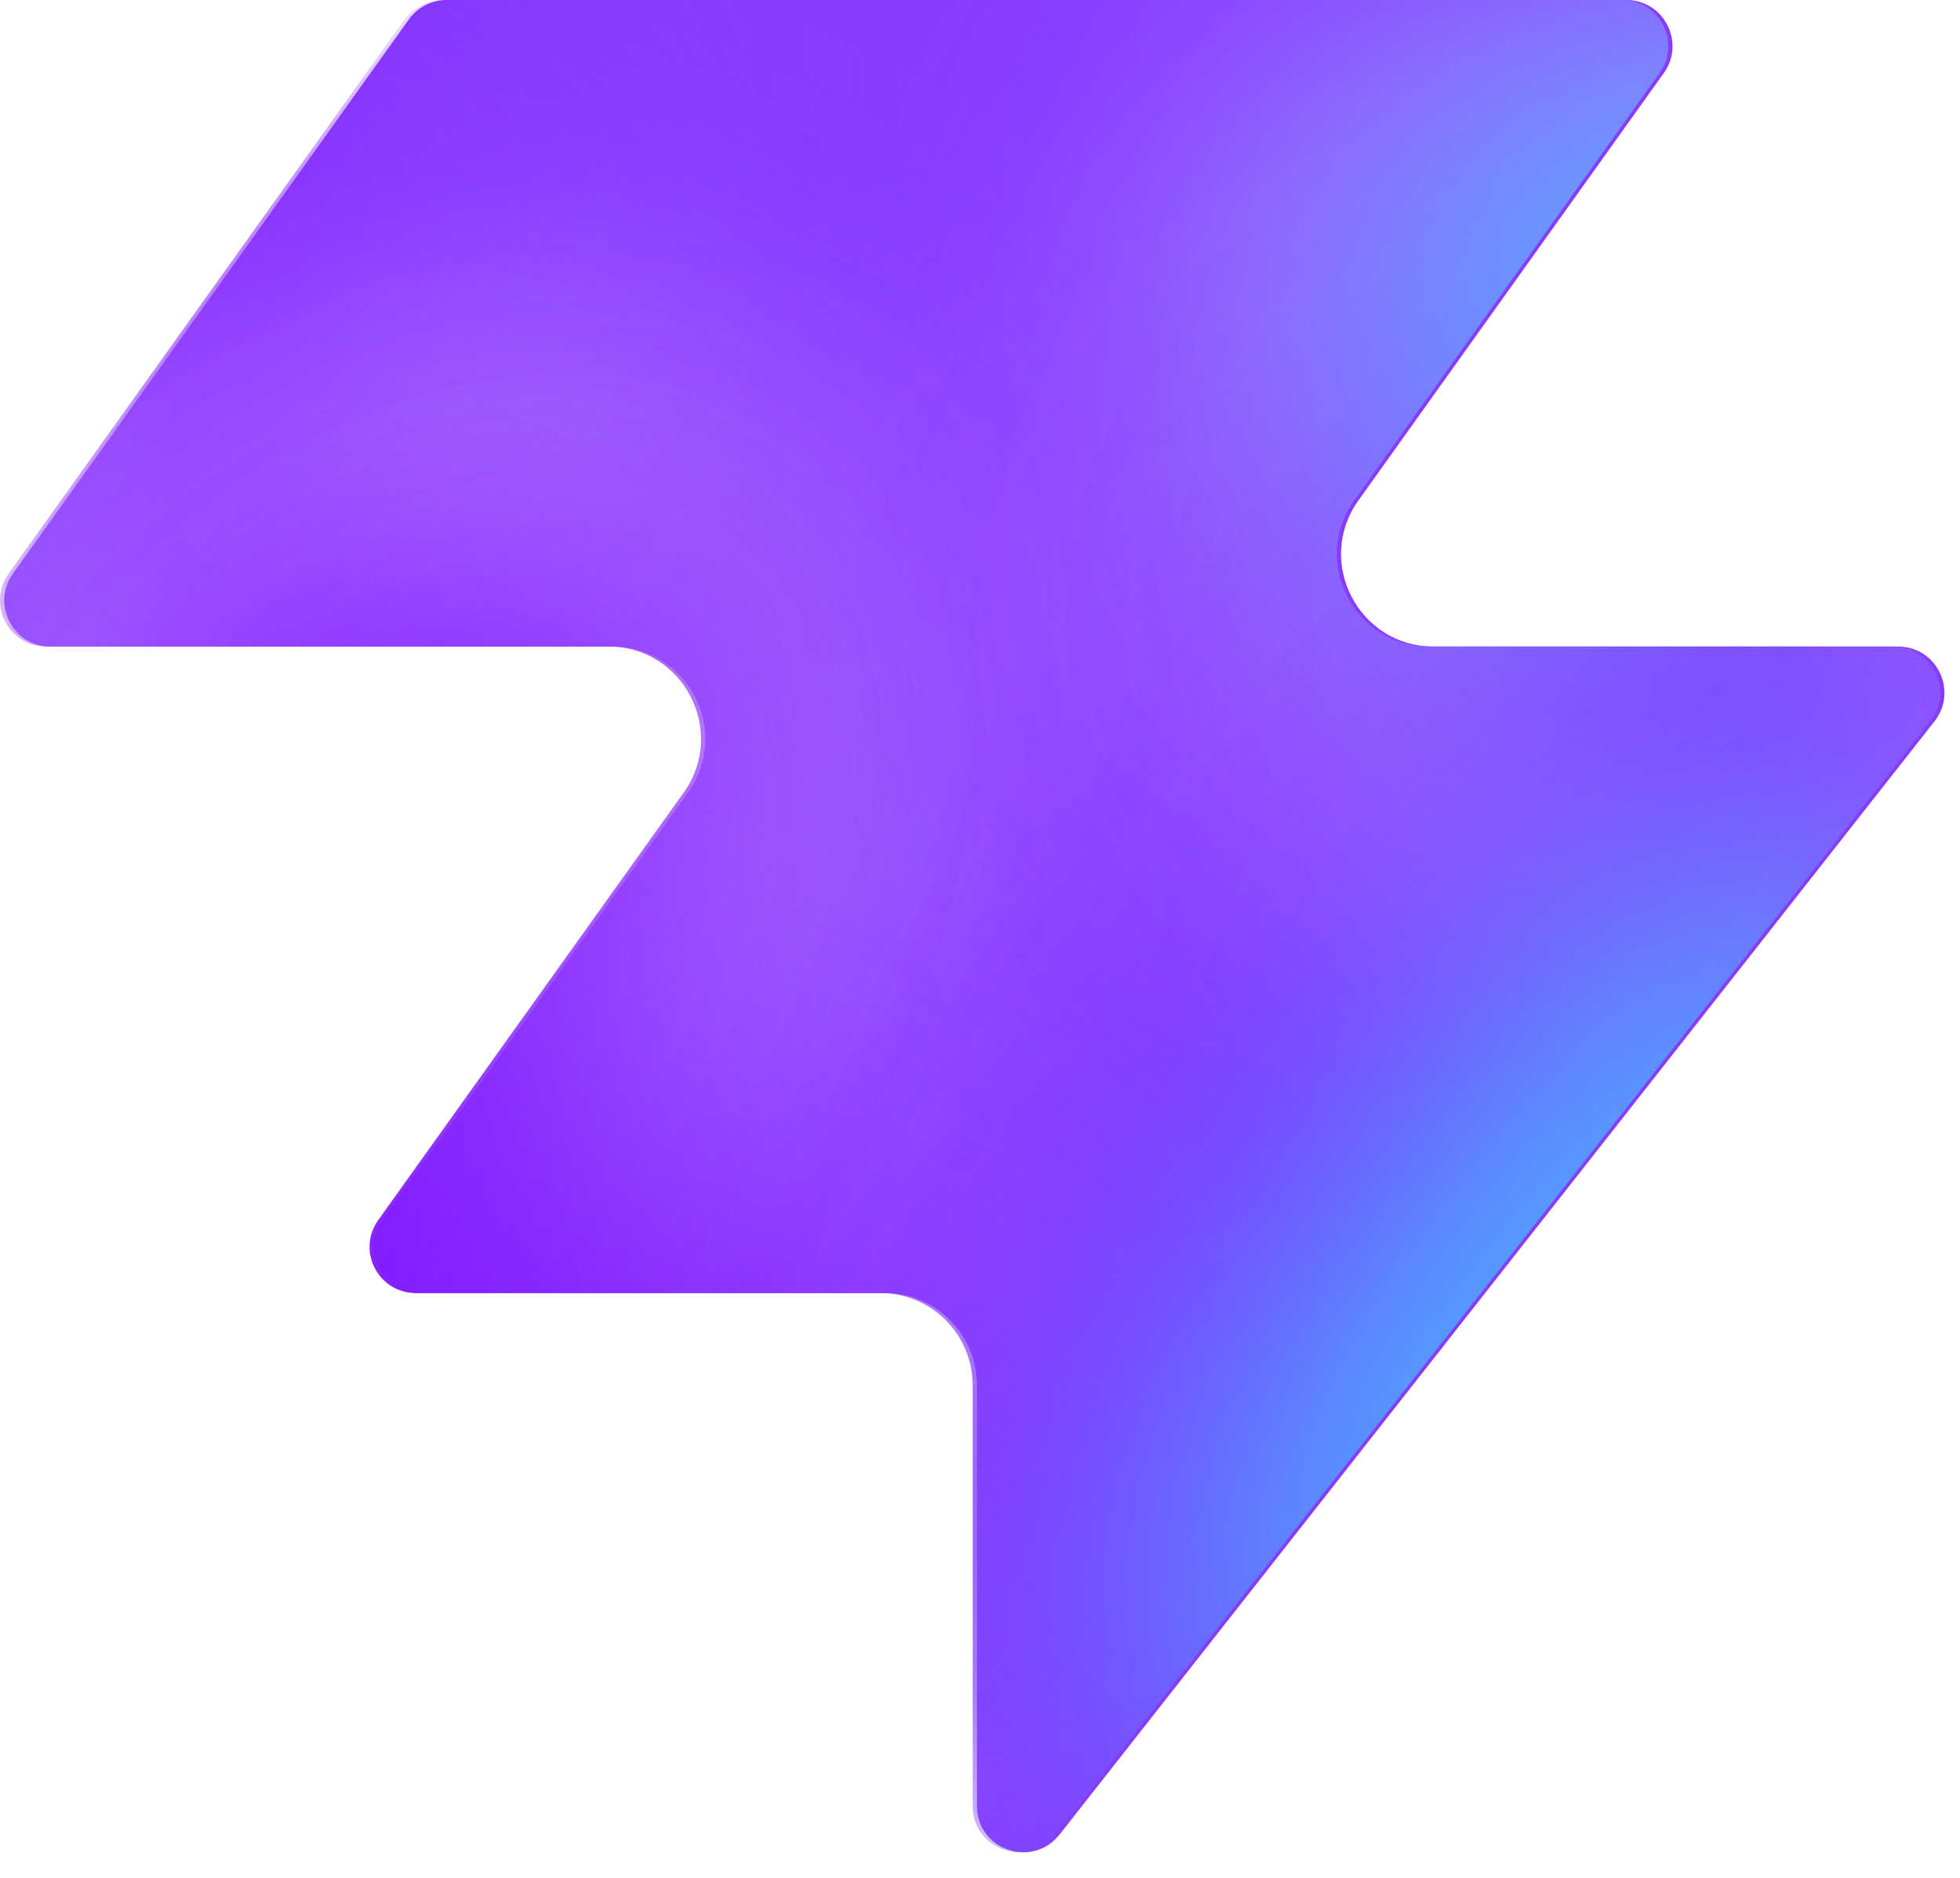
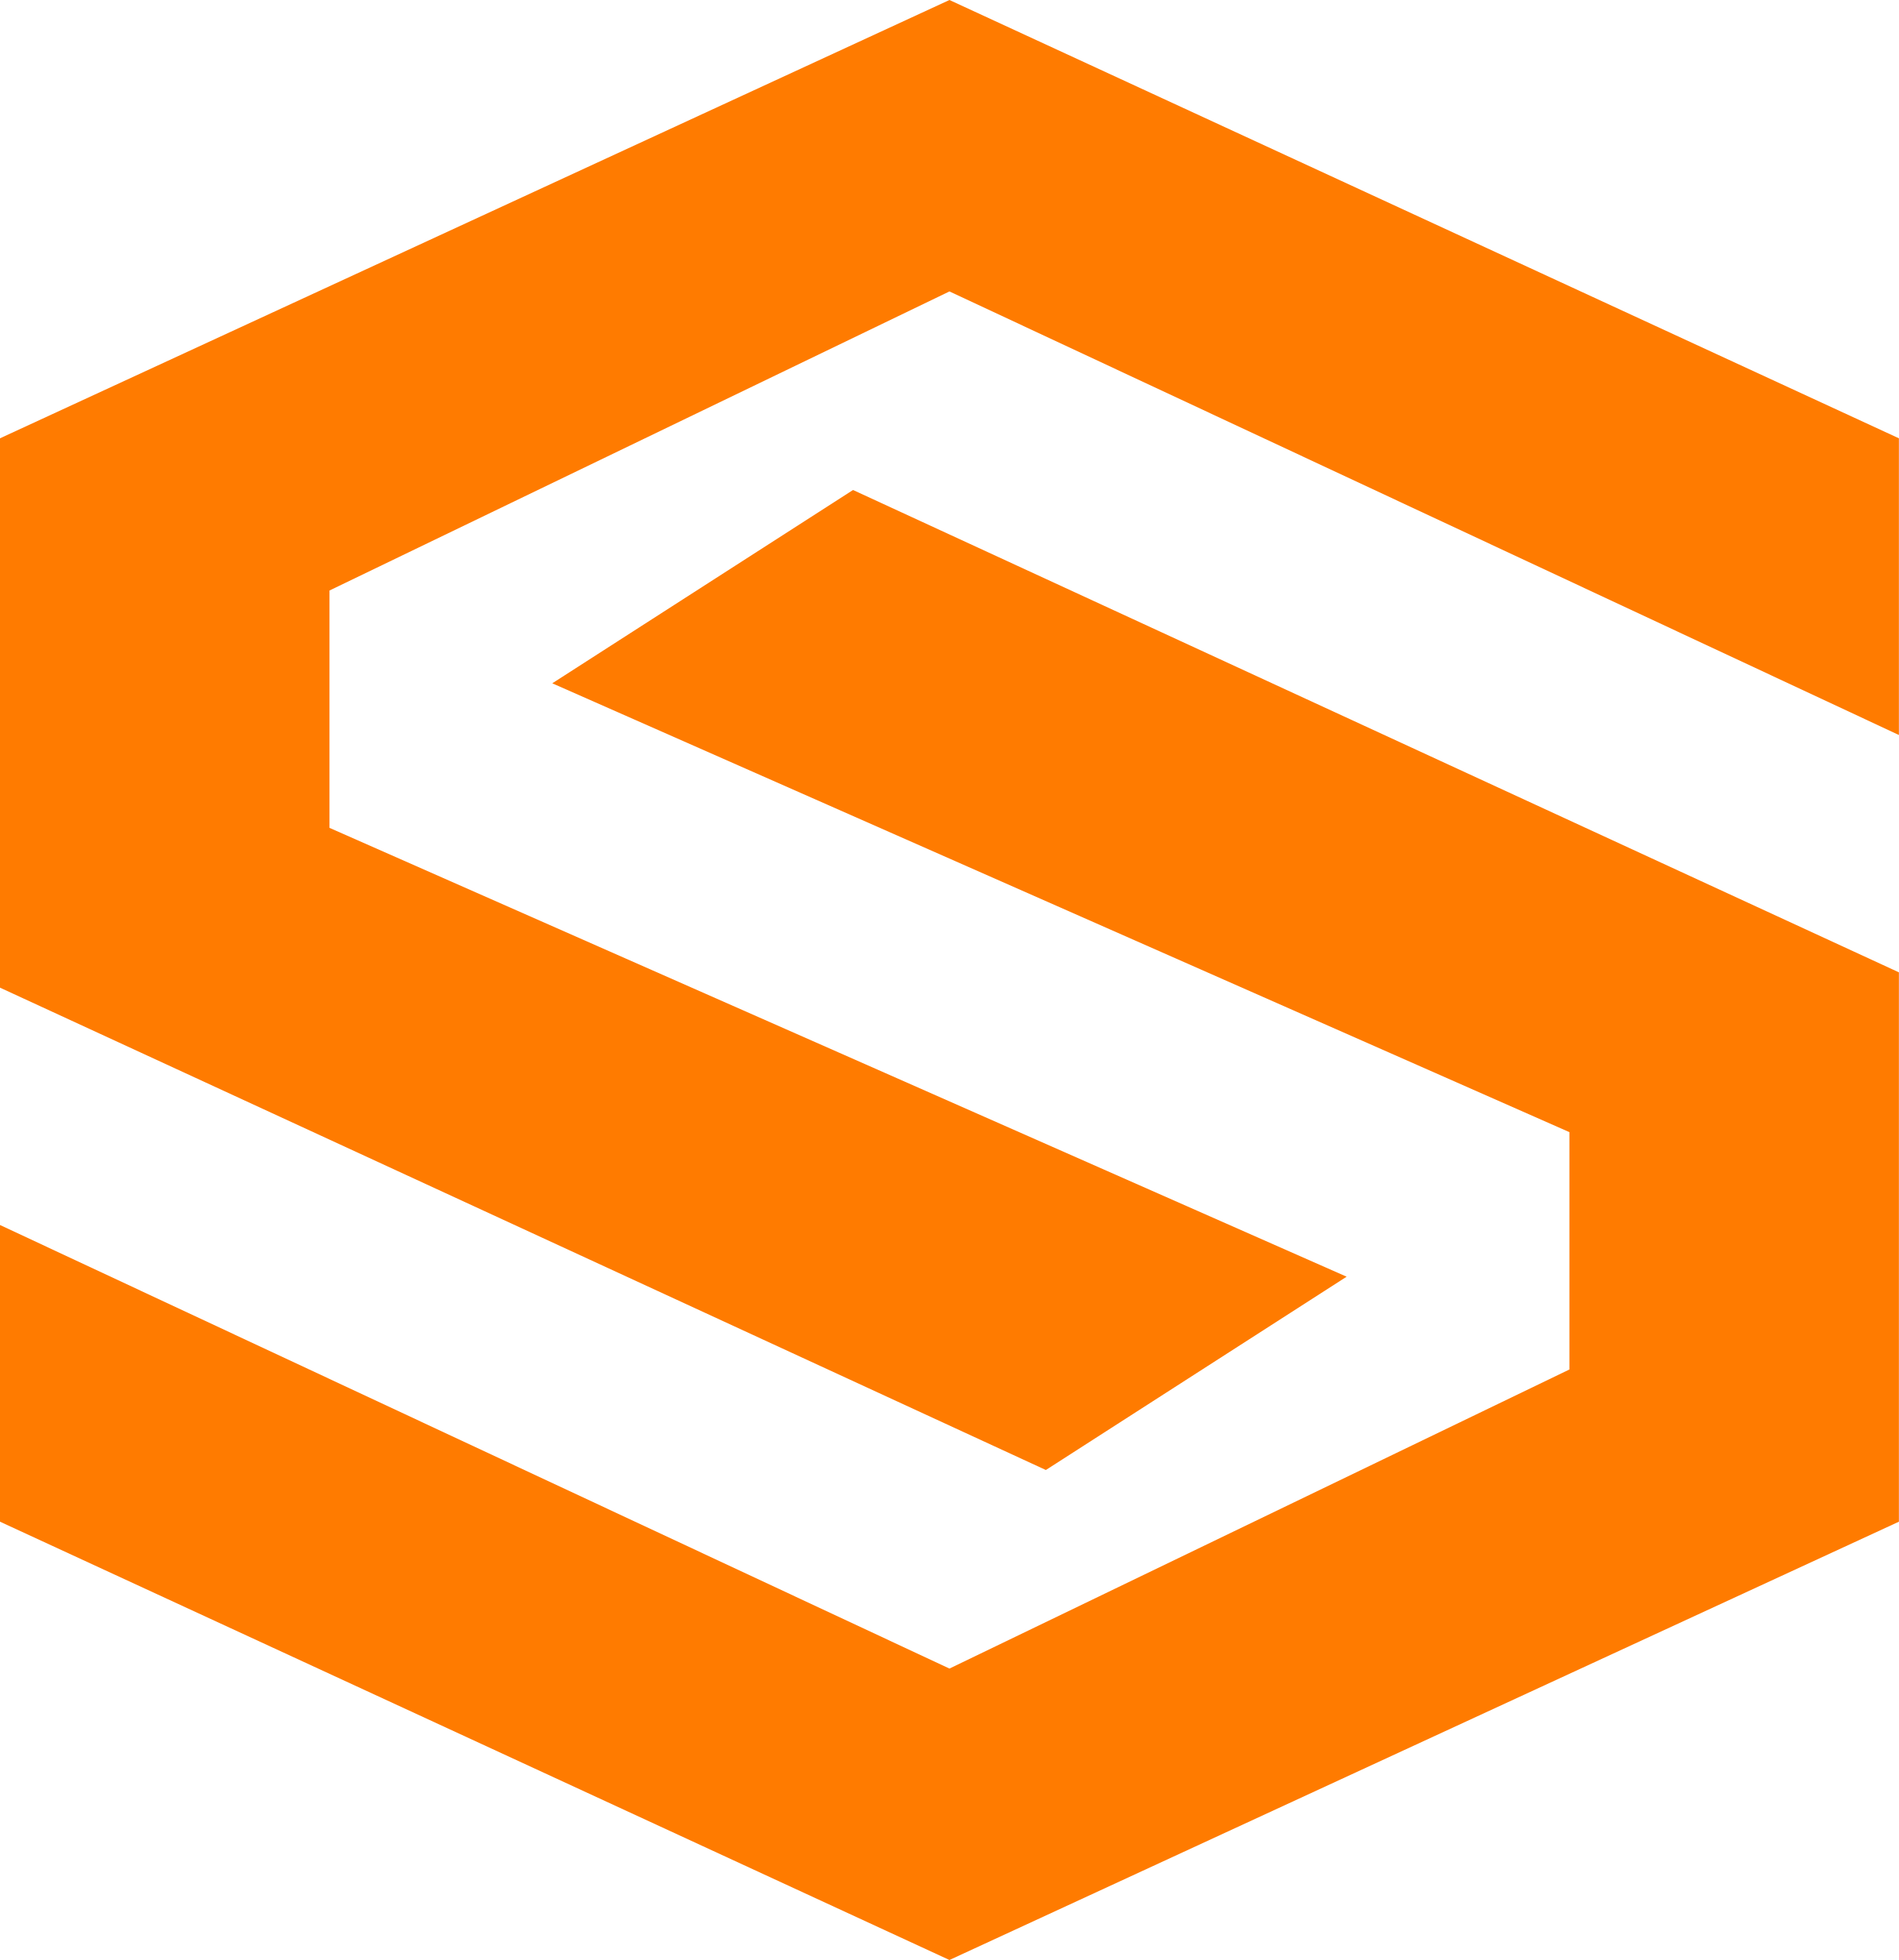
- <svg xmlns="http://www.w3.org/2000/svg" width="48" height="46" fill="none" viewBox="0 0 48 46">
-   <path fill="#863bff" d="M25.946 44.938c-.664.845-2.021.375-2.021-.698V33.937a2.26 2.26 0 0 0-2.262-2.262H10.287c-.92 0-1.456-1.04-.92-1.788l7.48-10.471c1.07-1.497 0-3.578-1.842-3.578H1.237c-.92 0-1.456-1.04-.92-1.788L10.013.474c.214-.297.556-.474.92-.474h28.894c.92 0 1.456 1.04.92 1.788l-7.48 10.471c-1.07 1.498 0 3.579 1.842 3.579h11.377c.943 0 1.473 1.088.89 1.83L25.947 44.94z" style="fill:#863bff;fill:color(display-p3 .525 .23 1);fill-opacity:1" />
-   <mask id="a" width="48" height="46" x="0" y="0" maskUnits="userSpaceOnUse" style="mask-type:alpha">
-     <path fill="#000" d="M25.842 44.938c-.664.844-2.021.375-2.021-.698V33.937a2.26 2.26 0 0 0-2.262-2.262H10.183c-.92 0-1.456-1.04-.92-1.788l7.48-10.471c1.07-1.498 0-3.579-1.842-3.579H1.133c-.92 0-1.456-1.04-.92-1.787L9.91.473c.214-.297.556-.474.92-.474h28.894c.92 0 1.456 1.04.92 1.788l-7.48 10.471c-1.07 1.498 0 3.578 1.842 3.578h11.377c.943 0 1.473 1.088.89 1.832L25.843 44.94z" style="fill:#000;fill-opacity:1" />
-   </mask>
-   <g mask="url(#a)">
-     <g filter="url(#b)">
-       <ellipse cx="5.508" cy="14.704" fill="#ede6ff" rx="5.508" ry="14.704" style="fill:#ede6ff;fill:color(display-p3 .927 .903 1);fill-opacity:1" transform="matrix(.00324 1 1 -.00324 -4.47 31.516)" />
-     </g>
-     <g filter="url(#c)">
-       <ellipse cx="10.399" cy="29.851" fill="#ede6ff" rx="10.399" ry="29.851" style="fill:#ede6ff;fill:color(display-p3 .927 .903 1);fill-opacity:1" transform="matrix(.00324 1 1 -.00324 -39.328 7.883)" />
-     </g>
-     <g filter="url(#d)">
-       <ellipse cx="5.508" cy="30.487" fill="#7e14ff" rx="5.508" ry="30.487" style="fill:#7e14ff;fill:color(display-p3 .492 .077 1);fill-opacity:1" transform="rotate(89.814 -25.913 -14.639)scale(1 -1)" />
-     </g>
-     <g filter="url(#e)">
-       <ellipse cx="5.508" cy="30.599" fill="#7e14ff" rx="5.508" ry="30.599" style="fill:#7e14ff;fill:color(display-p3 .492 .077 1);fill-opacity:1" transform="rotate(89.814 -32.644 -3.334)scale(1 -1)" />
-     </g>
-     <g filter="url(#f)">
-       <ellipse cx="5.508" cy="30.599" fill="#7e14ff" rx="5.508" ry="30.599" style="fill:#7e14ff;fill:color(display-p3 .492 .077 1);fill-opacity:1" transform="matrix(.00324 1 1 -.00324 -34.34 30.47)" />
-     </g>
-     <g filter="url(#g)">
-       <ellipse cx="14.072" cy="22.078" fill="#ede6ff" rx="14.072" ry="22.078" style="fill:#ede6ff;fill:color(display-p3 .927 .903 1);fill-opacity:1" transform="rotate(93.35 24.506 48.493)scale(-1 1)" />
-     </g>
-     <g filter="url(#h)">
-       <ellipse cx="3.47" cy="21.501" fill="#7e14ff" rx="3.47" ry="21.501" style="fill:#7e14ff;fill:color(display-p3 .492 .077 1);fill-opacity:1" transform="rotate(89.009 28.708 47.59)scale(-1 1)" />
-     </g>
-     <g filter="url(#i)">
-       <ellipse cx="3.47" cy="21.501" fill="#7e14ff" rx="3.47" ry="21.501" style="fill:#7e14ff;fill:color(display-p3 .492 .077 1);fill-opacity:1" transform="rotate(89.009 28.708 47.59)scale(-1 1)" />
-     </g>
-     <g filter="url(#j)">
-       <ellipse cx=".387" cy="8.972" fill="#7e14ff" rx="4.407" ry="29.108" style="fill:#7e14ff;fill:color(display-p3 .492 .077 1);fill-opacity:1" transform="rotate(39.51 .387 8.972)" />
-     </g>
-     <g filter="url(#k)">
-       <ellipse cx="47.523" cy="-6.092" fill="#7e14ff" rx="4.407" ry="29.108" style="fill:#7e14ff;fill:color(display-p3 .492 .077 1);fill-opacity:1" transform="rotate(37.892 47.523 -6.092)" />
-     </g>
-     <g filter="url(#l)">
-       <ellipse cx="41.412" cy="6.333" fill="#47bfff" rx="5.971" ry="9.665" style="fill:#47bfff;fill:color(display-p3 .28 .748 1);fill-opacity:1" transform="rotate(37.892 41.412 6.333)" />
-     </g>
-     <g filter="url(#m)">
-       <ellipse cx="-1.879" cy="38.332" fill="#7e14ff" rx="4.407" ry="29.108" style="fill:#7e14ff;fill:color(display-p3 .492 .077 1);fill-opacity:1" transform="rotate(37.892 -1.88 38.332)" />
-     </g>
-     <g filter="url(#n)">
-       <ellipse cx="-1.879" cy="38.332" fill="#7e14ff" rx="4.407" ry="29.108" style="fill:#7e14ff;fill:color(display-p3 .492 .077 1);fill-opacity:1" transform="rotate(37.892 -1.88 38.332)" />
-     </g>
-     <g filter="url(#o)">
-       <ellipse cx="35.651" cy="29.907" fill="#7e14ff" rx="4.407" ry="29.108" style="fill:#7e14ff;fill:color(display-p3 .492 .077 1);fill-opacity:1" transform="rotate(37.892 35.651 29.907)" />
-     </g>
-     <g filter="url(#p)">
-       <ellipse cx="38.418" cy="32.4" fill="#47bfff" rx="5.971" ry="15.297" style="fill:#47bfff;fill:color(display-p3 .28 .748 1);fill-opacity:1" transform="rotate(37.892 38.418 32.4)" />
-     </g>
-   </g>
-   <defs>
-     <filter id="b" width="60.045" height="41.654" x="-19.77" y="16.149" color-interpolation-filters="sRGB" filterUnits="userSpaceOnUse">
-       <feFlood flood-opacity="0" result="BackgroundImageFix" />
-       <feBlend in="SourceGraphic" in2="BackgroundImageFix" result="shape" />
-       <feGaussianBlur result="effect1_foregroundBlur_2002_17158" stdDeviation="7.659" />
-     </filter>
-     <filter id="c" width="90.34" height="51.437" x="-54.613" y="-7.533" color-interpolation-filters="sRGB" filterUnits="userSpaceOnUse">
-       <feFlood flood-opacity="0" result="BackgroundImageFix" />
-       <feBlend in="SourceGraphic" in2="BackgroundImageFix" result="shape" />
-       <feGaussianBlur result="effect1_foregroundBlur_2002_17158" stdDeviation="7.659" />
-     </filter>
-     <filter id="d" width="79.355" height="29.4" x="-49.64" y="2.03" color-interpolation-filters="sRGB" filterUnits="userSpaceOnUse">
-       <feFlood flood-opacity="0" result="BackgroundImageFix" />
-       <feBlend in="SourceGraphic" in2="BackgroundImageFix" result="shape" />
-       <feGaussianBlur result="effect1_foregroundBlur_2002_17158" stdDeviation="4.596" />
-     </filter>
-     <filter id="e" width="79.579" height="29.4" x="-45.045" y="20.029" color-interpolation-filters="sRGB" filterUnits="userSpaceOnUse">
-       <feFlood flood-opacity="0" result="BackgroundImageFix" />
-       <feBlend in="SourceGraphic" in2="BackgroundImageFix" result="shape" />
-       <feGaussianBlur result="effect1_foregroundBlur_2002_17158" stdDeviation="4.596" />
-     </filter>
-     <filter id="f" width="79.579" height="29.4" x="-43.513" y="21.178" color-interpolation-filters="sRGB" filterUnits="userSpaceOnUse">
-       <feFlood flood-opacity="0" result="BackgroundImageFix" />
-       <feBlend in="SourceGraphic" in2="BackgroundImageFix" result="shape" />
-       <feGaussianBlur result="effect1_foregroundBlur_2002_17158" stdDeviation="4.596" />
-     </filter>
-     <filter id="g" width="74.749" height="58.852" x="15.756" y="-17.901" color-interpolation-filters="sRGB" filterUnits="userSpaceOnUse">
-       <feFlood flood-opacity="0" result="BackgroundImageFix" />
-       <feBlend in="SourceGraphic" in2="BackgroundImageFix" result="shape" />
-       <feGaussianBlur result="effect1_foregroundBlur_2002_17158" stdDeviation="7.659" />
-     </filter>
-     <filter id="h" width="61.377" height="25.362" x="23.548" y="2.284" color-interpolation-filters="sRGB" filterUnits="userSpaceOnUse">
-       <feFlood flood-opacity="0" result="BackgroundImageFix" />
-       <feBlend in="SourceGraphic" in2="BackgroundImageFix" result="shape" />
-       <feGaussianBlur result="effect1_foregroundBlur_2002_17158" stdDeviation="4.596" />
-     </filter>
-     <filter id="i" width="61.377" height="25.362" x="23.548" y="2.284" color-interpolation-filters="sRGB" filterUnits="userSpaceOnUse">
-       <feFlood flood-opacity="0" result="BackgroundImageFix" />
-       <feBlend in="SourceGraphic" in2="BackgroundImageFix" result="shape" />
-       <feGaussianBlur result="effect1_foregroundBlur_2002_17158" stdDeviation="4.596" />
-     </filter>
-     <filter id="j" width="56.045" height="63.649" x="-27.636" y="-22.853" color-interpolation-filters="sRGB" filterUnits="userSpaceOnUse">
-       <feFlood flood-opacity="0" result="BackgroundImageFix" />
-       <feBlend in="SourceGraphic" in2="BackgroundImageFix" result="shape" />
-       <feGaussianBlur result="effect1_foregroundBlur_2002_17158" stdDeviation="4.596" />
-     </filter>
-     <filter id="k" width="54.814" height="64.646" x="20.116" y="-38.415" color-interpolation-filters="sRGB" filterUnits="userSpaceOnUse">
-       <feFlood flood-opacity="0" result="BackgroundImageFix" />
-       <feBlend in="SourceGraphic" in2="BackgroundImageFix" result="shape" />
-       <feGaussianBlur result="effect1_foregroundBlur_2002_17158" stdDeviation="4.596" />
-     </filter>
-     <filter id="l" width="33.541" height="35.313" x="24.641" y="-11.323" color-interpolation-filters="sRGB" filterUnits="userSpaceOnUse">
-       <feFlood flood-opacity="0" result="BackgroundImageFix" />
-       <feBlend in="SourceGraphic" in2="BackgroundImageFix" result="shape" />
-       <feGaussianBlur result="effect1_foregroundBlur_2002_17158" stdDeviation="4.596" />
-     </filter>
-     <filter id="m" width="54.814" height="64.646" x="-29.286" y="6.009" color-interpolation-filters="sRGB" filterUnits="userSpaceOnUse">
-       <feFlood flood-opacity="0" result="BackgroundImageFix" />
-       <feBlend in="SourceGraphic" in2="BackgroundImageFix" result="shape" />
-       <feGaussianBlur result="effect1_foregroundBlur_2002_17158" stdDeviation="4.596" />
-     </filter>
-     <filter id="n" width="54.814" height="64.646" x="-29.286" y="6.009" color-interpolation-filters="sRGB" filterUnits="userSpaceOnUse">
-       <feFlood flood-opacity="0" result="BackgroundImageFix" />
-       <feBlend in="SourceGraphic" in2="BackgroundImageFix" result="shape" />
-       <feGaussianBlur result="effect1_foregroundBlur_2002_17158" stdDeviation="4.596" />
-     </filter>
-     <filter id="o" width="54.814" height="64.646" x="8.244" y="-2.416" color-interpolation-filters="sRGB" filterUnits="userSpaceOnUse">
-       <feFlood flood-opacity="0" result="BackgroundImageFix" />
-       <feBlend in="SourceGraphic" in2="BackgroundImageFix" result="shape" />
-       <feGaussianBlur result="effect1_foregroundBlur_2002_17158" stdDeviation="4.596" />
-     </filter>
-     <filter id="p" width="39.409" height="43.623" x="18.713" y="10.588" color-interpolation-filters="sRGB" filterUnits="userSpaceOnUse">
-       <feFlood flood-opacity="0" result="BackgroundImageFix" />
-       <feBlend in="SourceGraphic" in2="BackgroundImageFix" result="shape" />
-       <feGaussianBlur result="effect1_foregroundBlur_2002_17158" stdDeviation="4.596" />
-     </filter>
-   </defs>
+ <svg xmlns="http://www.w3.org/2000/svg" width="31" height="32" viewBox="0 0 31 32">
+   <path fill="#FF7B00" d="M15.5 0L31 7.156V12L15.5 4.758L5.379 9.641V13.516L13.684 17.18L21.984 20.844L17.074 24L0 16.125V7.156Z" />
+   <path fill="#FF7B00" d="M15.5 32L0 24.844V20L15.5 27.242L25.621 22.359V18.484L9.016 11.156L13.926 8L31 15.875V24.844Z" />
</svg>
